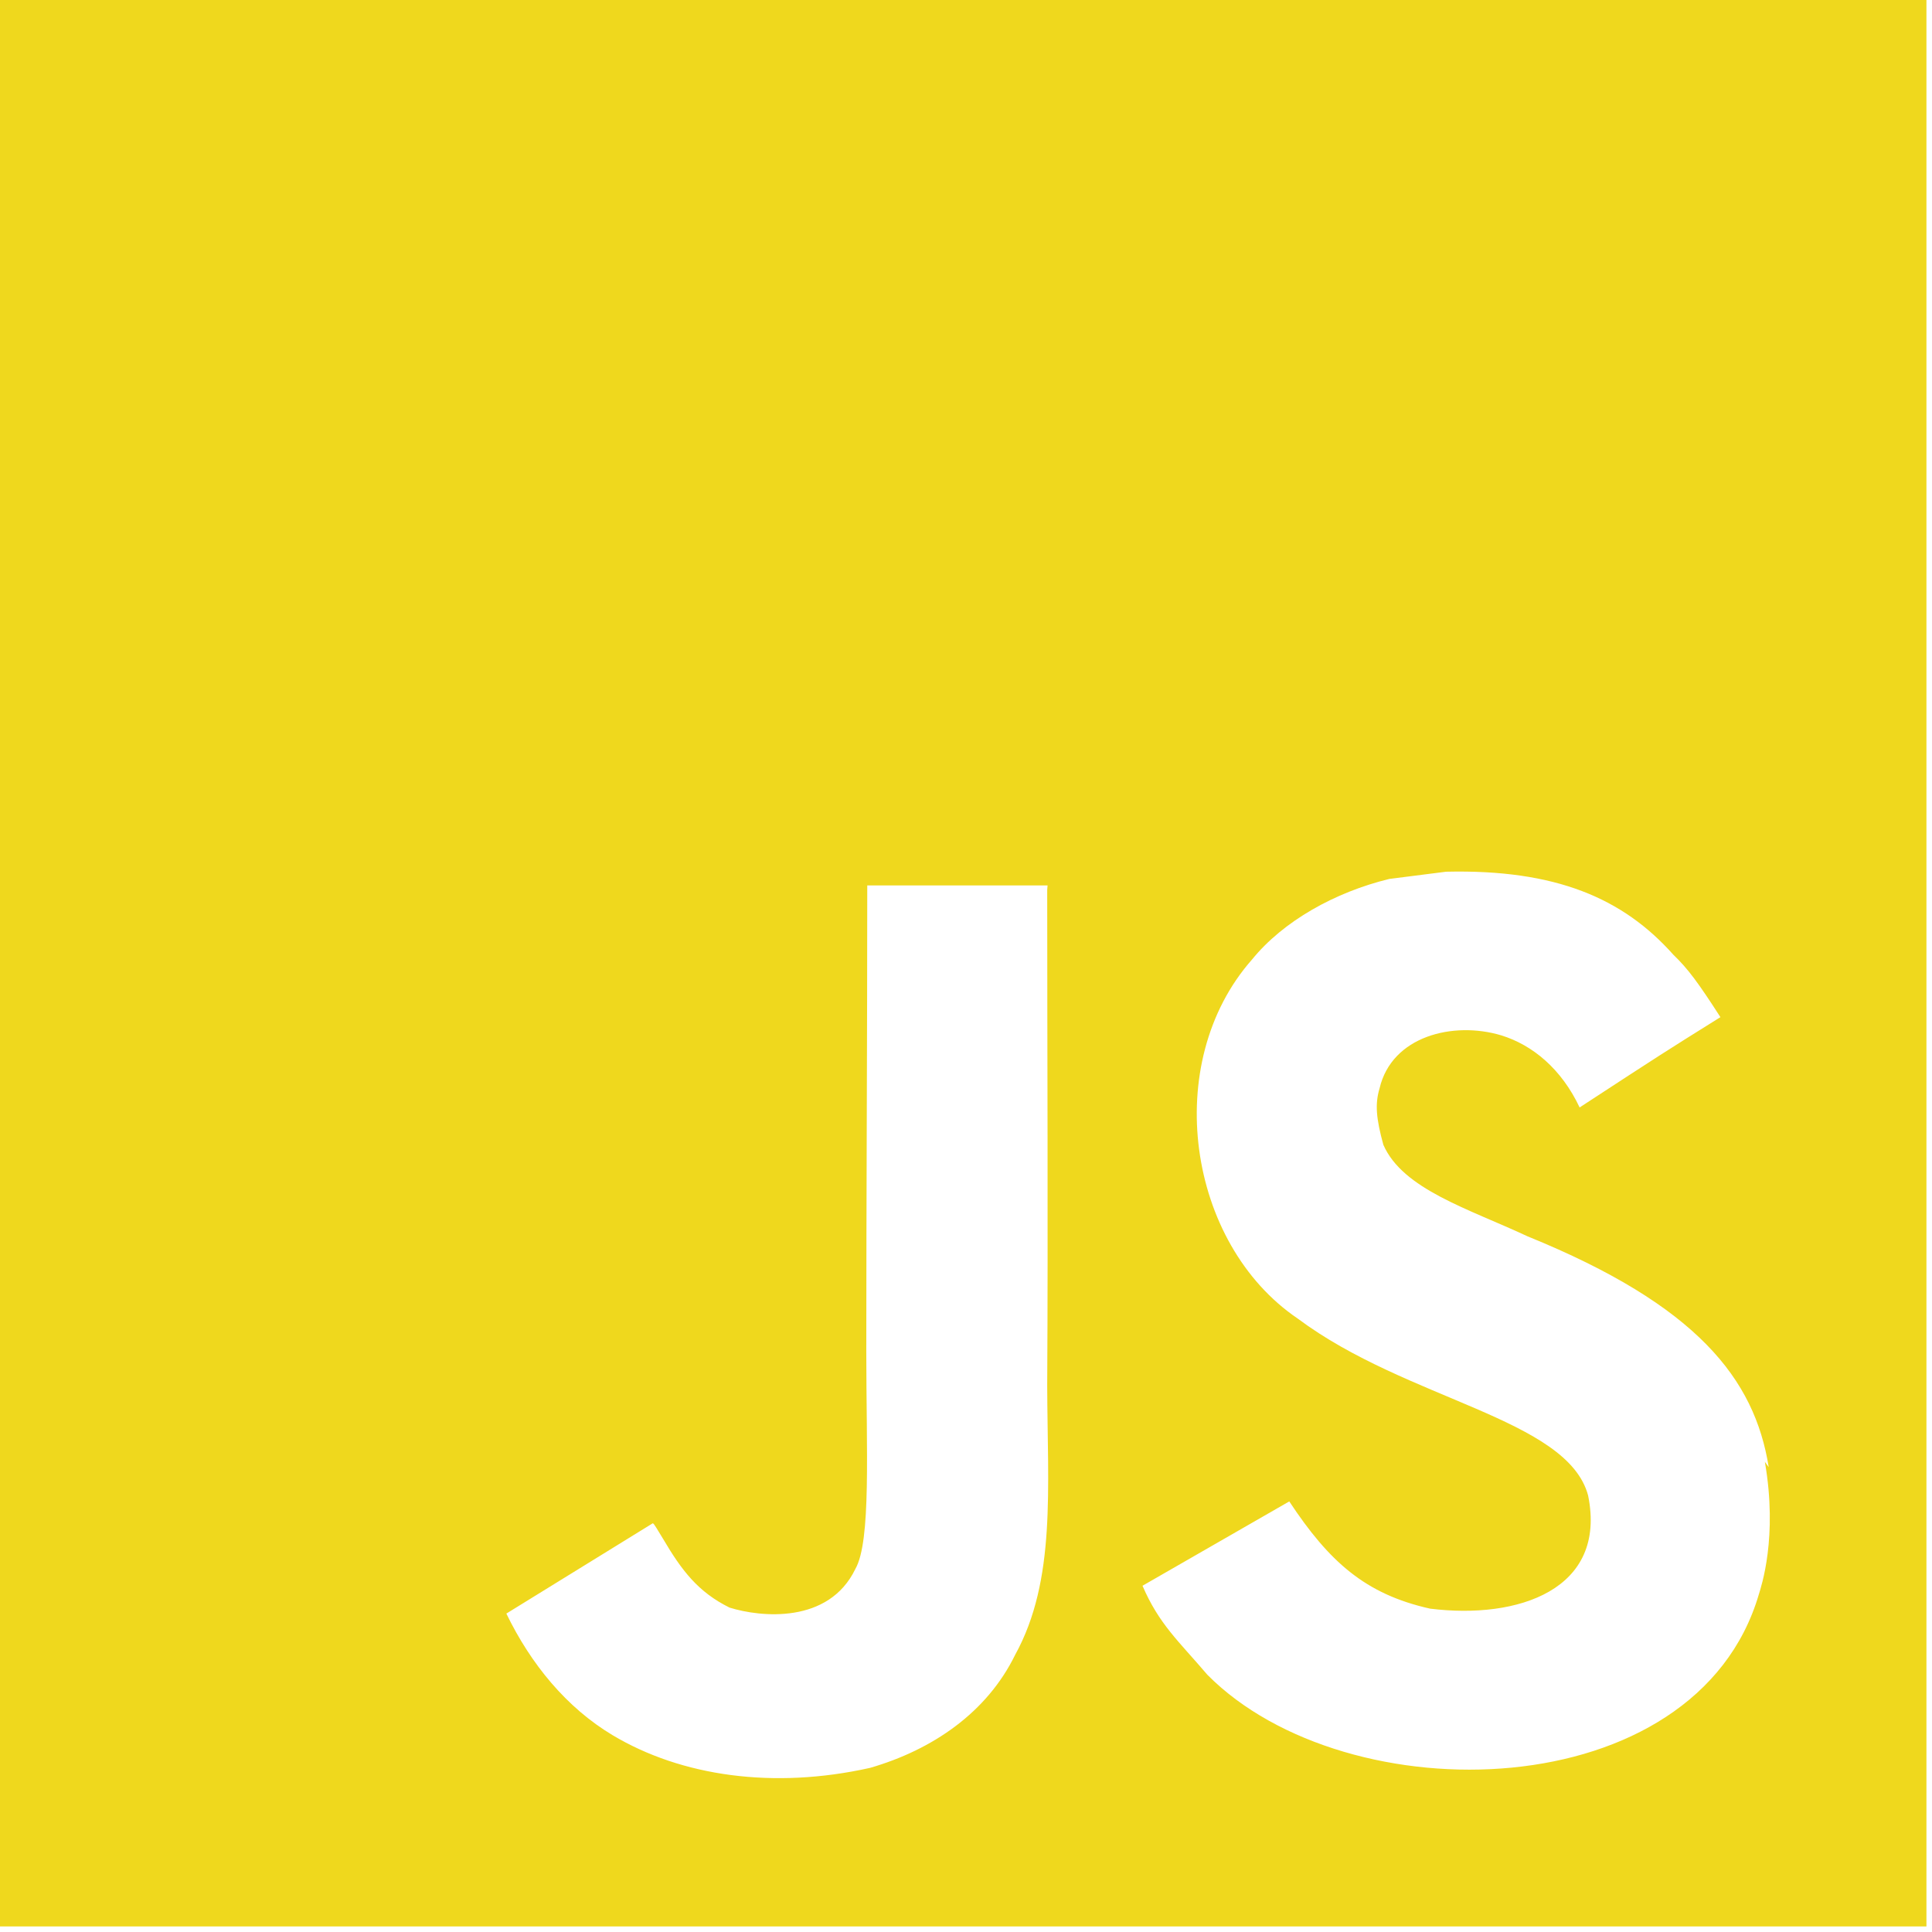
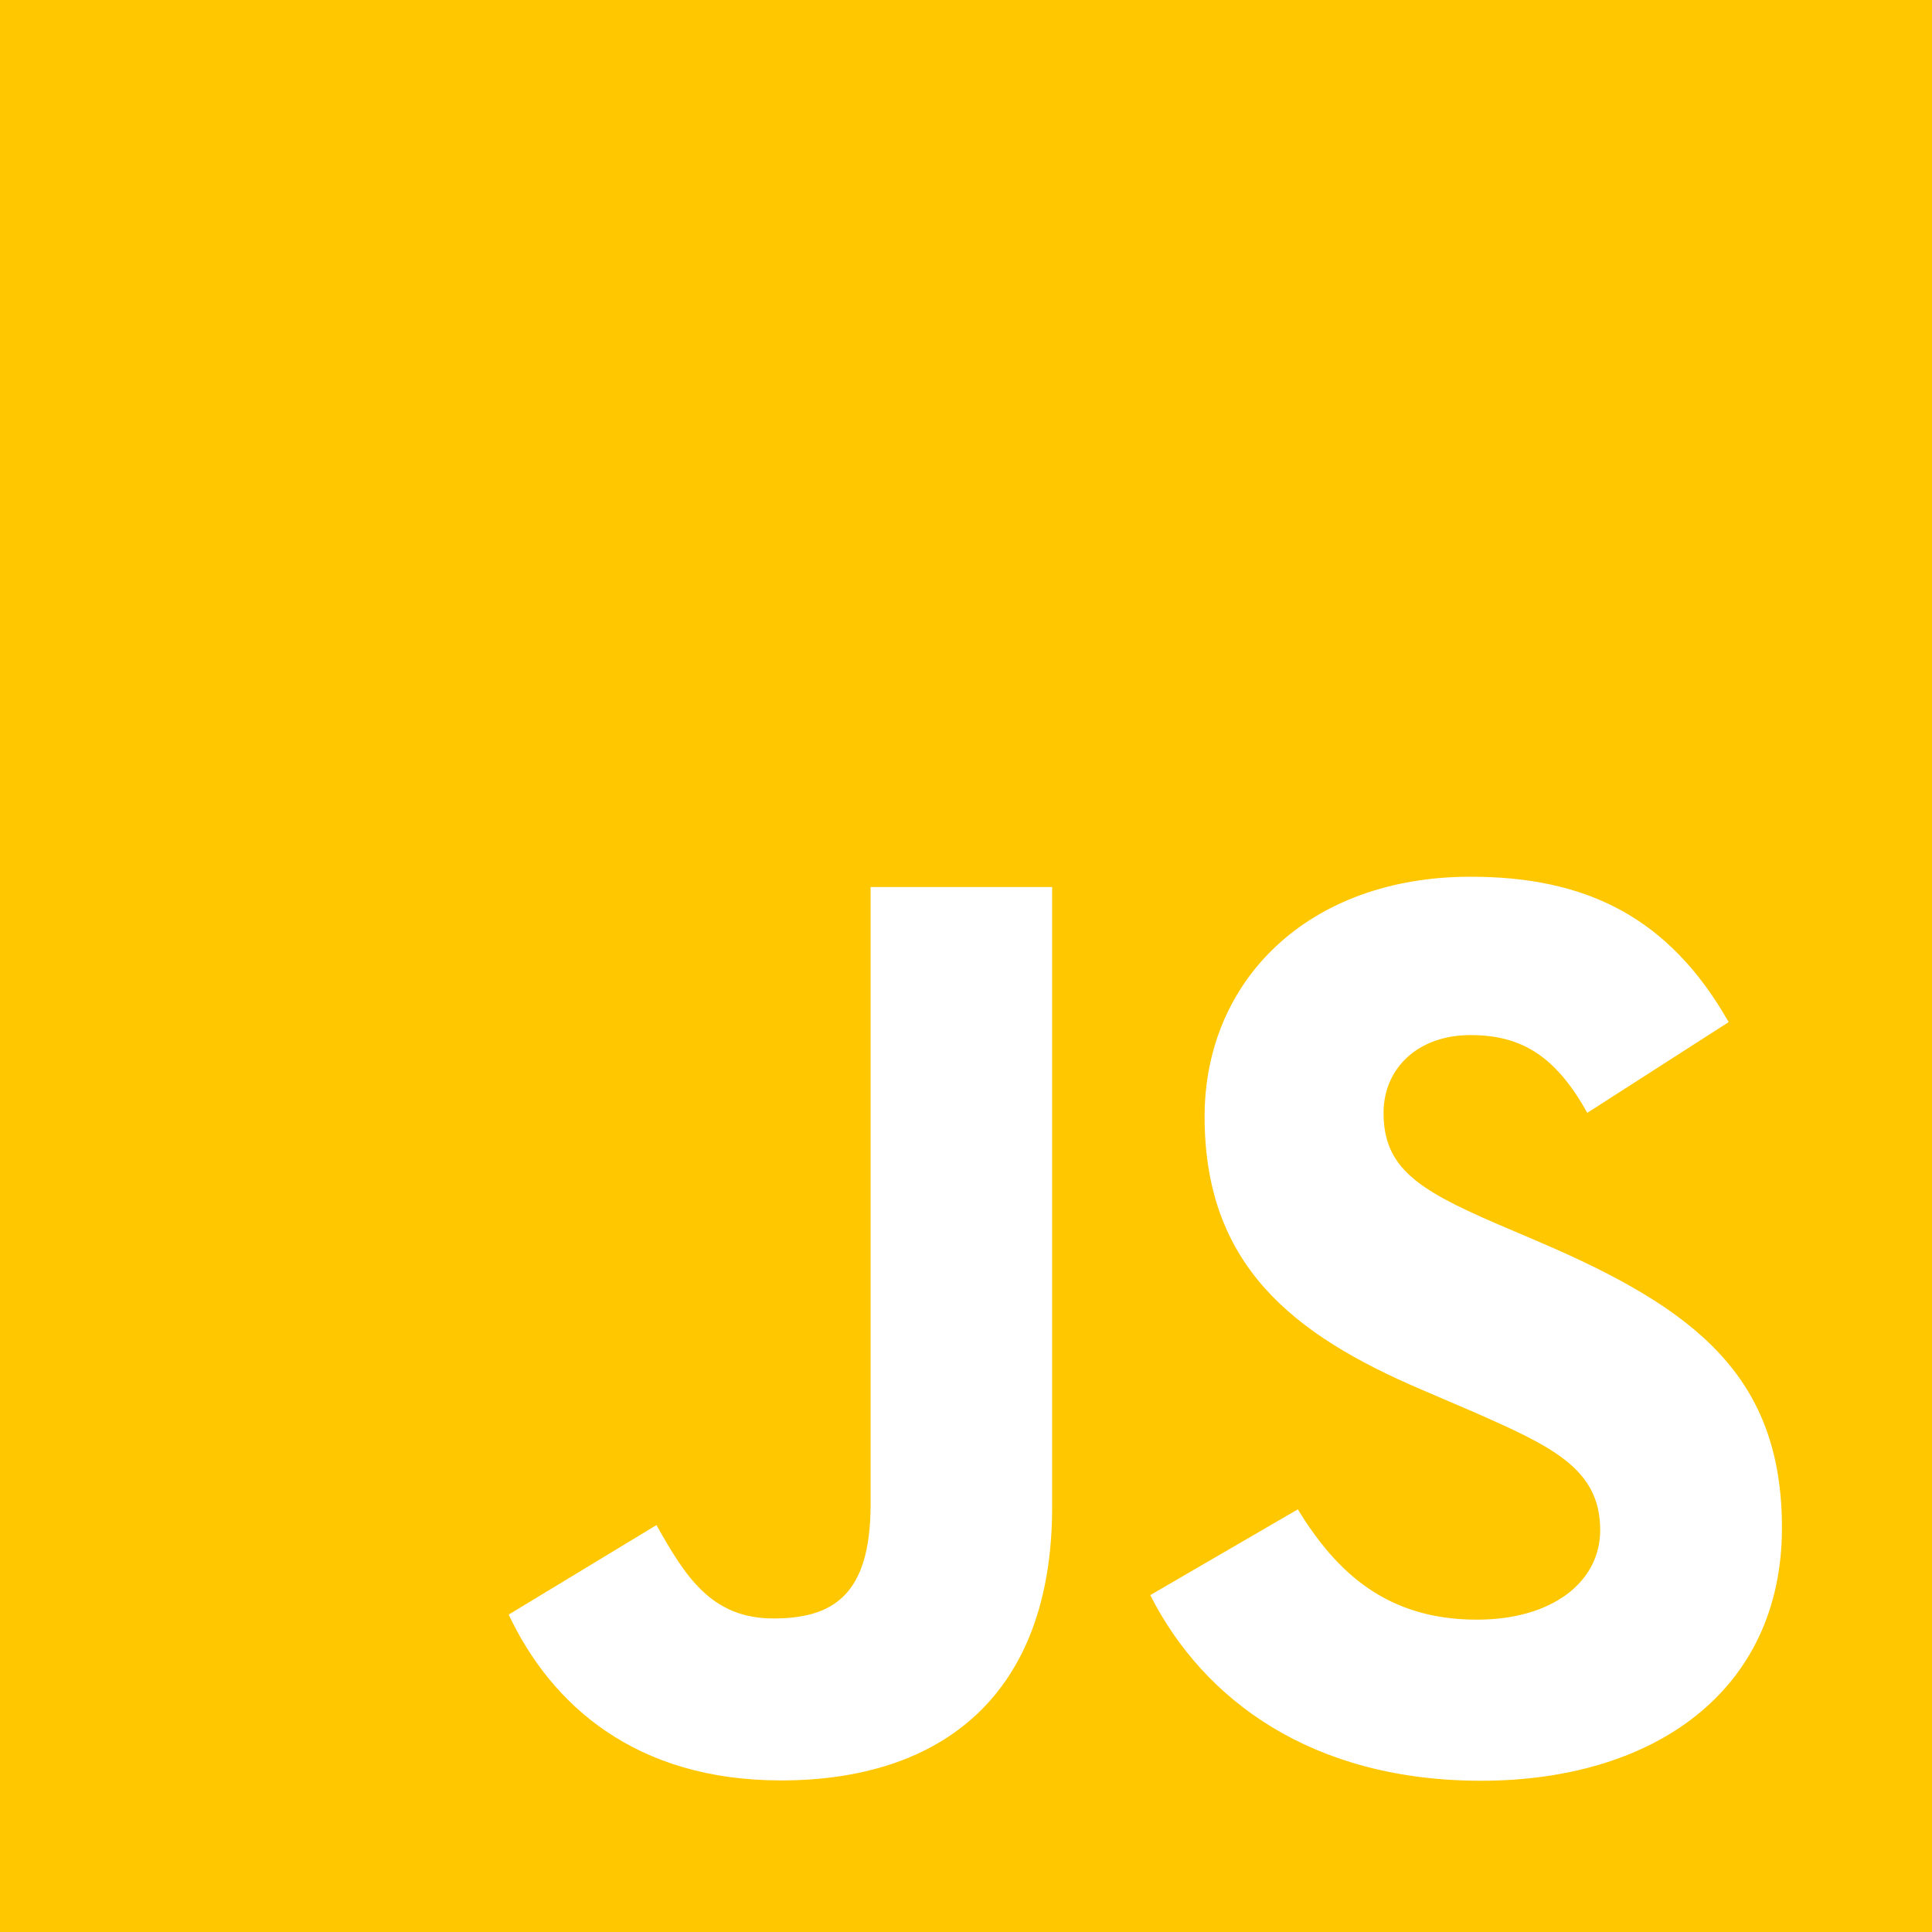
- <svg xmlns="http://www.w3.org/2000/svg" width="92" height="92" viewBox="0 0 92 92" fill="none">
-   <path d="M0 0H91.735V91.735H0V0ZM84.224 69.862C83.553 65.665 80.819 62.156 72.743 58.874C69.936 57.561 66.8 56.635 65.874 54.514C65.53 53.258 65.47 52.573 65.694 51.825C66.276 49.345 69.188 48.614 71.487 49.302C72.981 49.763 74.354 50.899 75.22 52.736C79.176 50.153 79.176 50.153 81.925 48.436C80.896 46.839 80.388 46.137 79.686 45.466C77.281 42.763 74.073 41.39 68.861 41.51L66.158 41.854C63.575 42.482 61.113 43.855 59.619 45.693C55.273 50.62 56.529 59.221 61.798 62.79C67.01 66.686 74.638 67.537 75.624 71.212C76.536 75.693 72.296 77.126 68.099 76.602C65.008 75.913 63.291 74.363 61.394 71.496L54.405 75.512C55.196 77.35 56.122 78.141 57.495 79.752C64.14 86.457 80.773 86.113 83.757 75.913C83.86 75.57 84.668 73.21 84.041 69.612L84.224 69.862ZM49.884 42.164H41.298C41.298 49.568 41.252 56.93 41.252 64.352C41.252 69.056 41.49 73.385 40.73 74.715C39.46 77.344 36.221 77.014 34.742 76.553C33.234 75.808 32.457 74.775 31.577 73.282C31.322 72.878 31.144 72.537 31.084 72.537L24.112 76.837C25.276 79.242 26.979 81.317 29.175 82.63C32.446 84.585 36.834 85.213 41.433 84.184C44.42 83.318 47.003 81.541 48.344 78.795C50.299 75.24 49.881 70.882 49.867 65.998C49.912 58.143 49.867 50.291 49.867 42.376L49.884 42.164Z" fill="#EFD81D" />
+ <svg xmlns="http://www.w3.org/2000/svg" width="90" height="90" viewBox="0 0 90 90" fill="none">
+   <path fill-rule="evenodd" clip-rule="evenodd" d="M0 0H90V90H0V0ZM68.801 75.45C64.627 75.45 62.269 73.275 60.458 70.312L53.584 74.306C56.066 79.211 61.14 82.954 68.996 82.954C77.029 82.954 83.01 78.784 83.01 71.168C83.01 64.106 78.953 60.968 71.767 57.881L69.653 56.977C66.022 55.403 64.451 54.379 64.451 51.84C64.451 49.789 66.026 48.218 68.501 48.218C70.927 48.218 72.491 49.241 73.942 51.84L80.528 47.614C77.741 42.712 73.879 40.841 68.501 40.841C60.949 40.841 56.115 45.671 56.115 52.016C56.115 58.898 60.165 62.156 66.27 64.755L68.385 65.662C72.244 67.35 74.543 68.377 74.543 71.276C74.543 73.699 72.304 75.45 68.801 75.45V75.45ZM36.026 75.394C33.12 75.394 31.909 73.406 30.581 71.044L23.696 75.214C25.691 79.436 29.614 82.939 36.383 82.939C43.879 82.939 49.013 78.953 49.013 70.196V41.321H40.556V70.084C40.556 74.31 38.801 75.394 36.023 75.394H36.026Z" fill="#FFC700" />
</svg>
